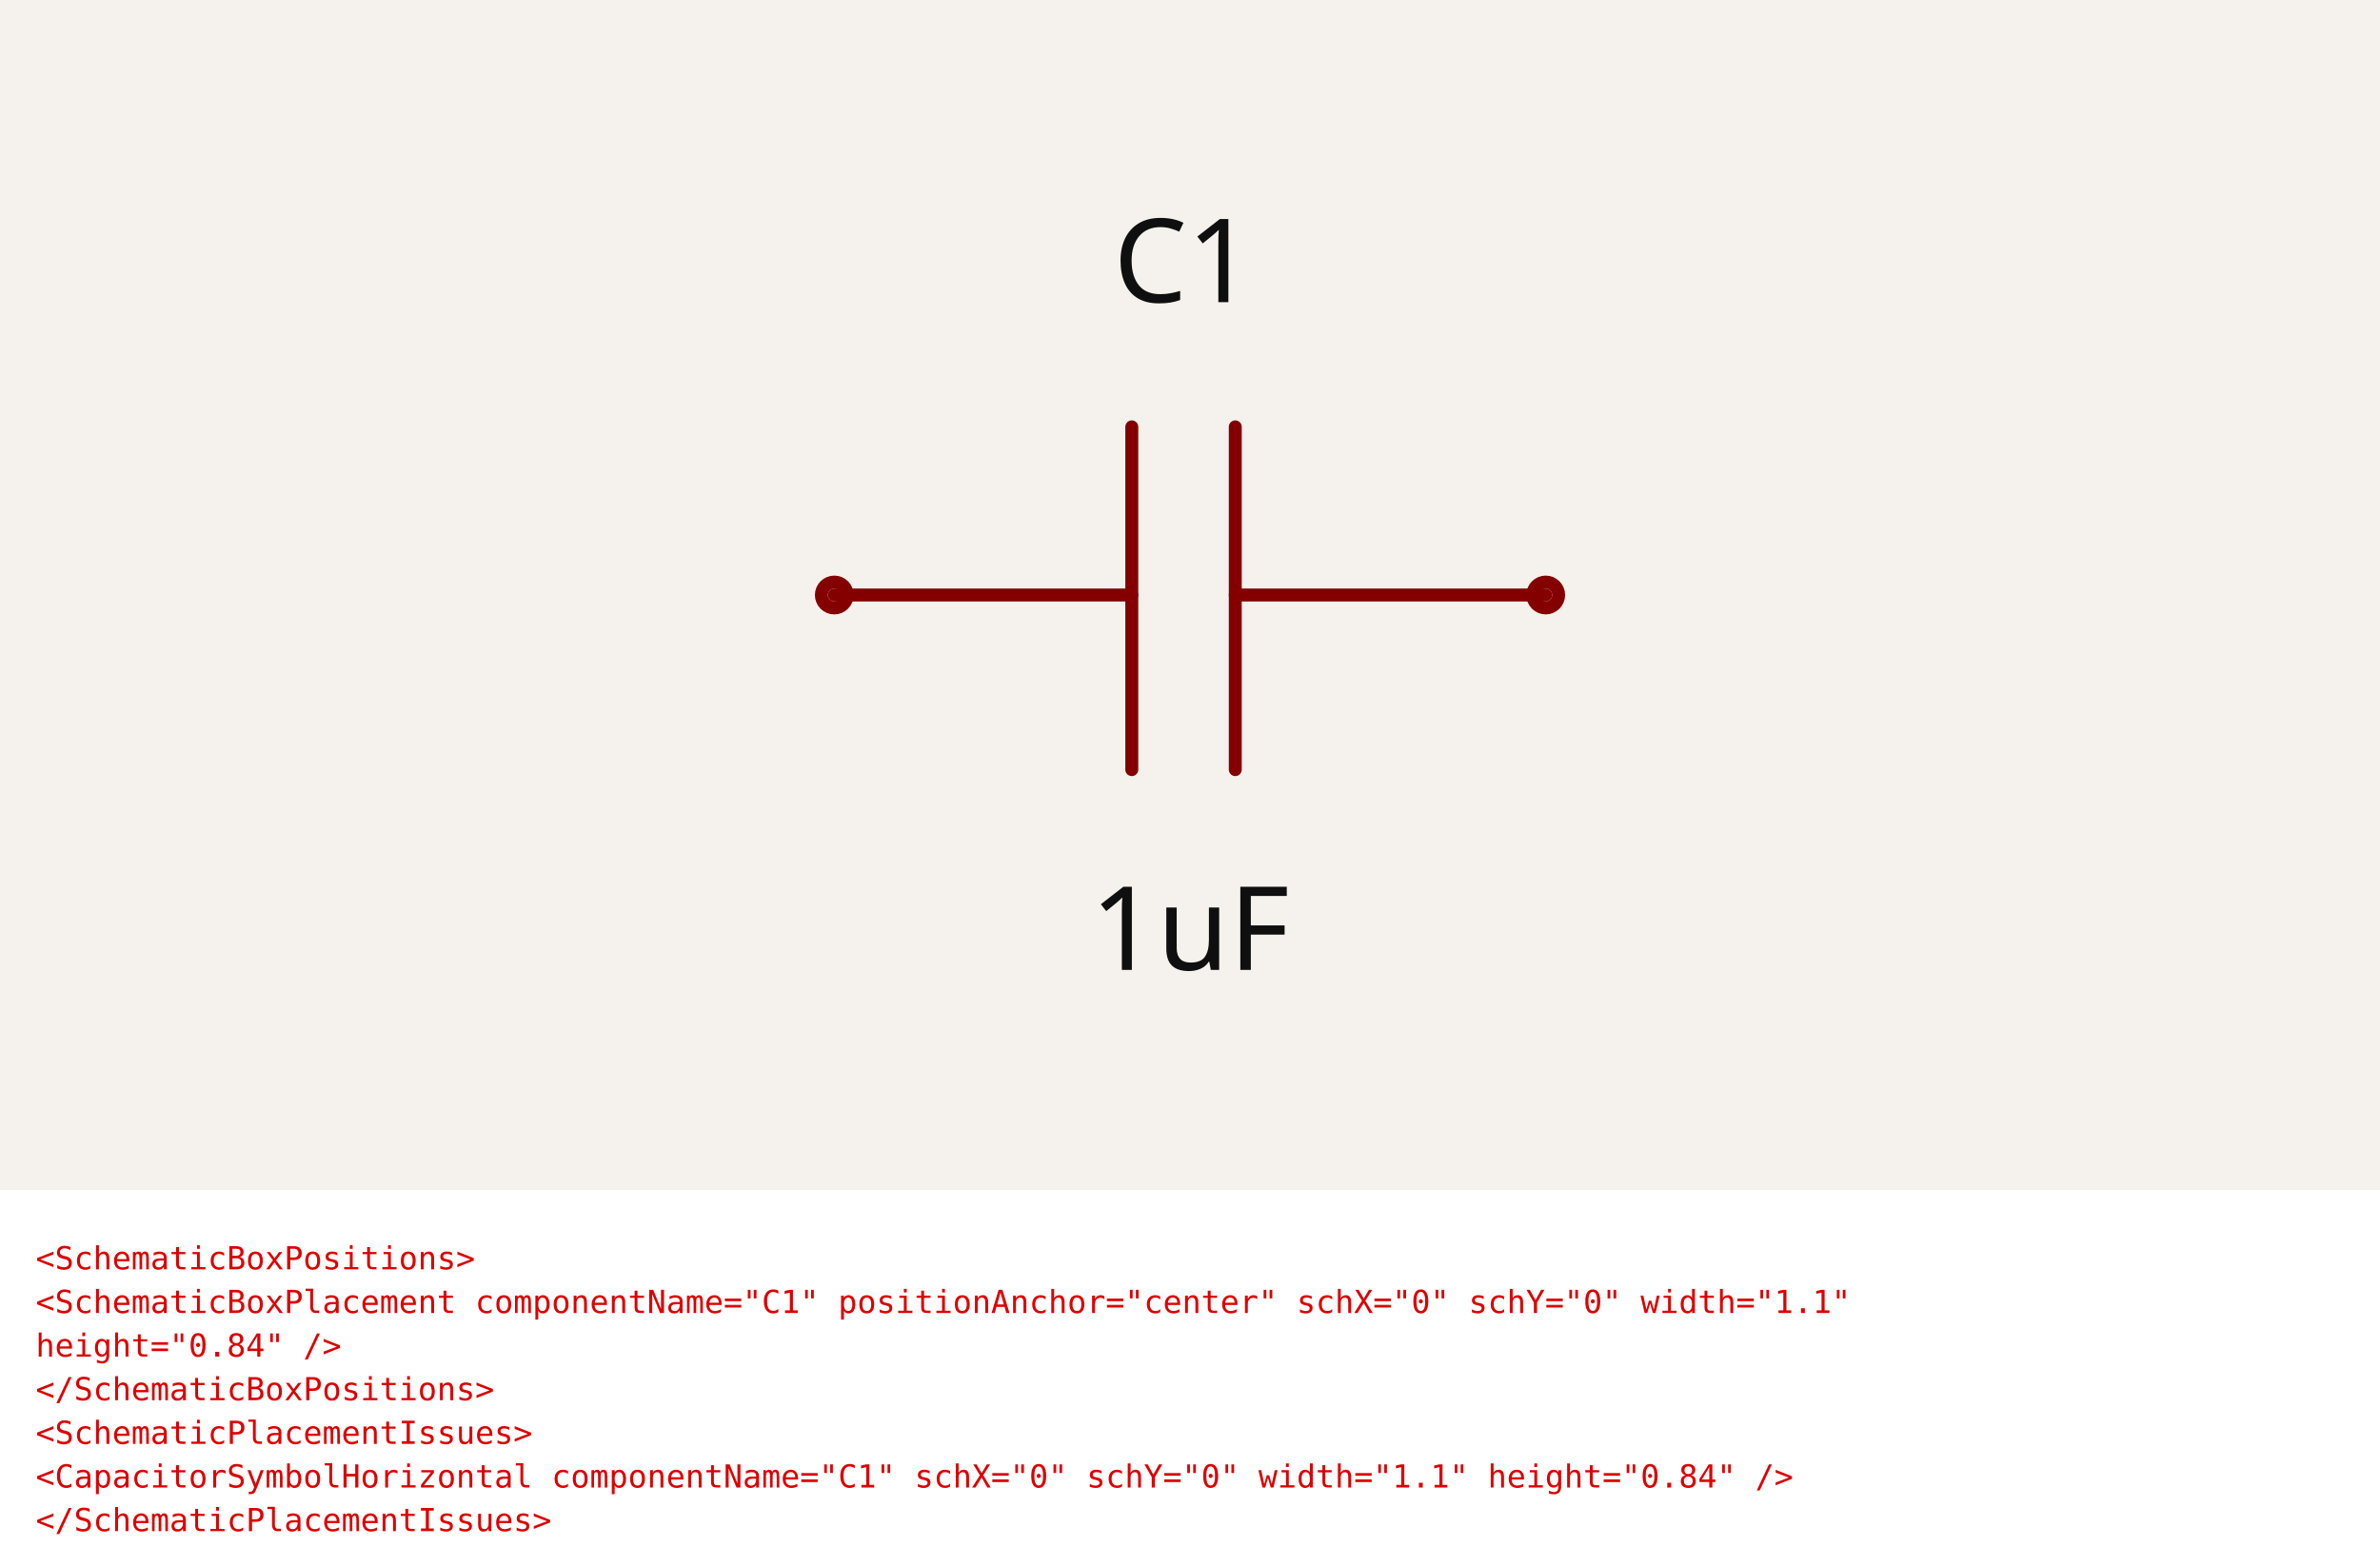
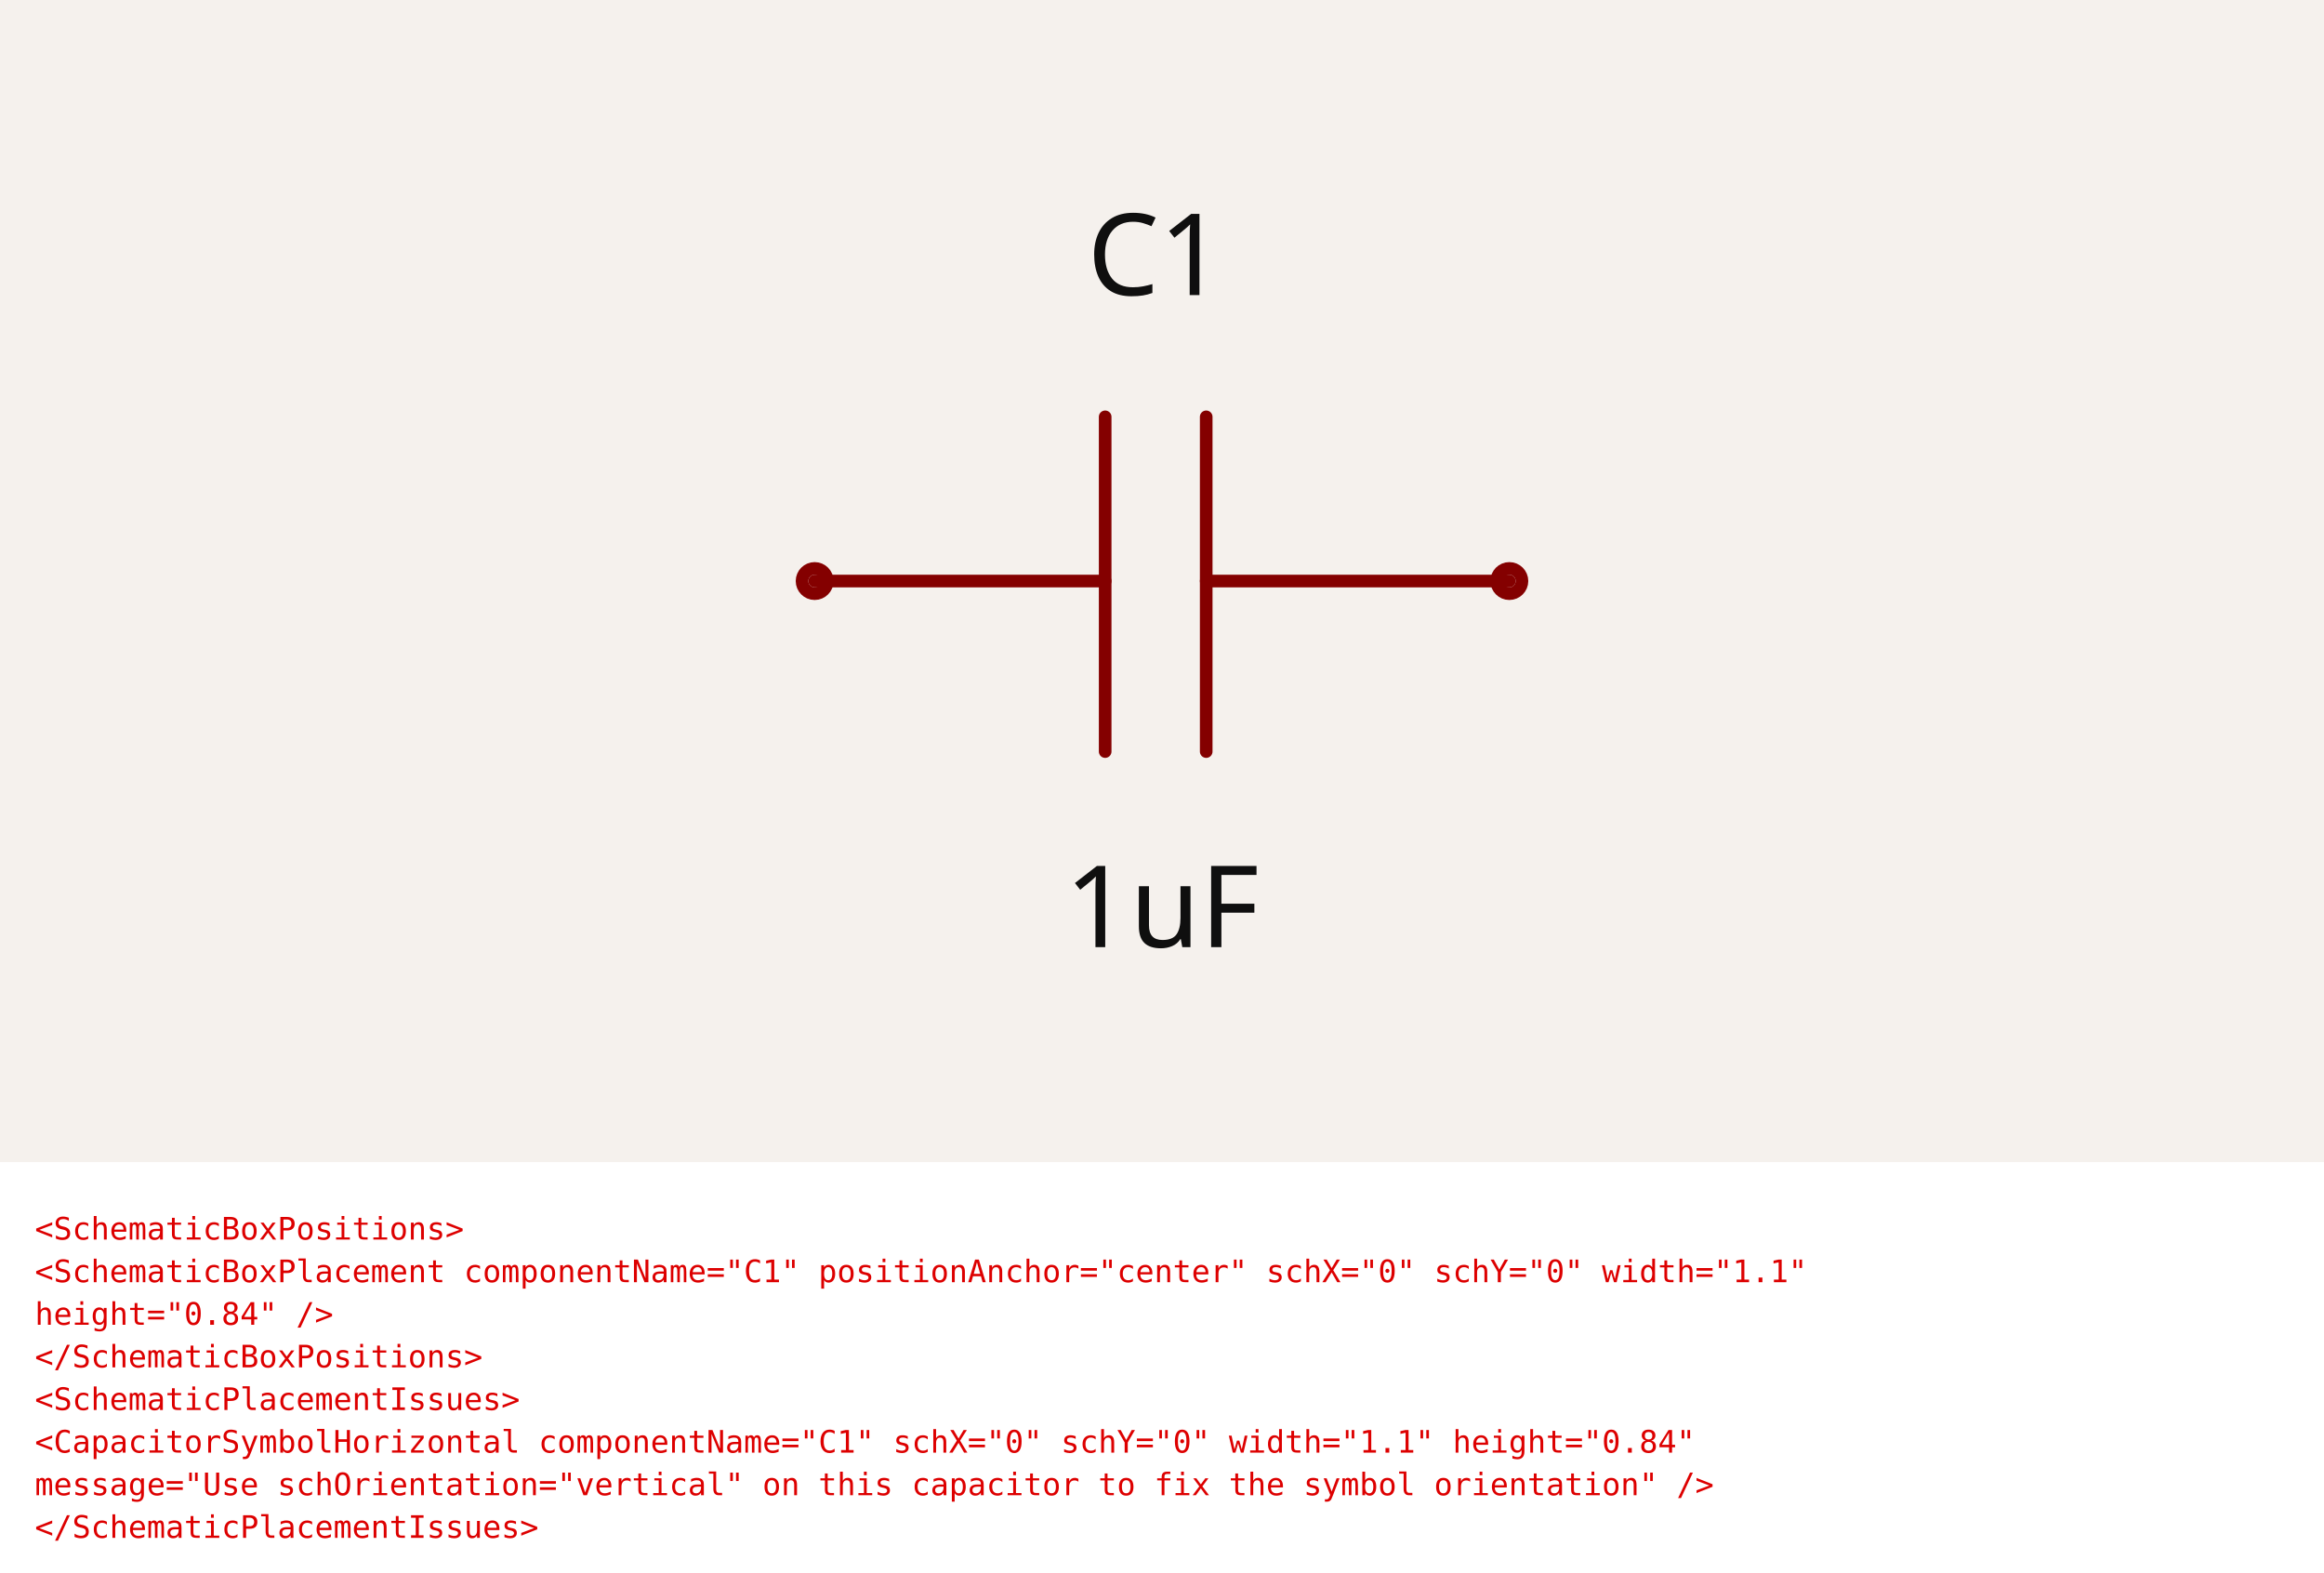
- <svg xmlns="http://www.w3.org/2000/svg" width="1200" height="790" viewBox="0 0 1200 790" role="img" aria-label="schematic analysis fixture">
+ <svg xmlns="http://www.w3.org/2000/svg" width="1200" height="812" viewBox="0 0 1200 812" role="img" aria-label="schematic analysis fixture">
  <g transform="translate(0, 0)">
    <style>
              .boundary { fill: rgb(245, 241, 237); }
              .schematic-boundary { fill: none; stroke: #fff; }
              .component { fill: none; stroke: rgb(132, 0, 0); }
              .chip { fill: rgb(255, 255, 194); stroke: rgb(132, 0, 0); }
              .component-pin { fill: none; stroke: rgb(132, 0, 0); }
              /* Basic per-trace hover fallback */
              .trace:hover {
                filter: invert(1);
              }
              .trace:hover .trace-crossing-outline {
                opacity: 0;
              }
              .trace:hover .trace-junction {
                filter: invert(1);
              }
              /* Net-hover highlighting: when a trace or its overlays are hovered,
                 invert color for all traces (base + overlays) sharing the same
                 subcircuit connectivity key. Also hide crossing outline during hover. */
              
              .text { font-family: sans-serif; fill: rgb(0, 150, 0); }
              .pin-number { fill: rgb(169, 0, 0); }
              .port-label { fill: rgb(0, 100, 100); }
              .component-name { fill: rgb(0, 100, 100); }
            </style>
    <rect class="boundary" x="0" y="0" width="1200" height="600" />
    <g data-circuit-json-type="schematic_component" data-schematic-component-id="schematic_component_0">
      <rect class="component-overlay" x="420.652" y="215.217" width="358.696" height="172.826" fill="transparent" />
      <path d="M 779.348 300 L 622.826 300" stroke="rgb(132, 0, 0)" fill="none" stroke-width="6.522px" stroke-linecap="round" />
      <path d="M 570.652 300 L 420.652 300" stroke="rgb(132, 0, 0)" fill="none" stroke-width="6.522px" stroke-linecap="round" />
      <path d="M 622.826 215.217 L 622.826 388.043" stroke="rgb(132, 0, 0)" fill="none" stroke-width="6.522px" stroke-linecap="round" />
      <path d="M 570.652 215.217 L 570.652 388.043" stroke="rgb(132, 0, 0)" fill="none" stroke-width="6.522px" stroke-linecap="round" />
      <text x="596.739" y="169.565" stroke="rgb(245, 241, 237)" stroke-width="6.522px" paint-order="stroke" fill="rgb(15, 15, 15)" font-family="sans-serif" text-anchor="middle" dominant-baseline="ideographic" font-size="58.696px">C1</text>
      <text x="600" y="443.478" fill="rgb(15, 15, 15)" font-family="sans-serif" text-anchor="middle" dominant-baseline="hanging" font-size="58.696px">1uF</text>
      <circle cx="420.652" cy="300" r="6.522px" stroke-width="6.522px" fill="none" stroke="rgb(132, 0, 0)" />
      <circle cx="779.348" cy="300" r="6.522px" stroke-width="6.522px" fill="none" stroke="rgb(132, 0, 0)" />
    </g>
    <g class="schematic-port-hover" data-schematic-port-id="source_port_0">
      <circle cx="420.652" cy="300" r="13.043" fill="red" opacity="0" />
    </g>
    <g class="schematic-port-hover" data-schematic-port-id="source_port_1">
      <circle cx="779.348" cy="300" r="13.043" fill="red" opacity="0" />
    </g>
  </g>
  <g transform="translate(0, 600) scale(1, 1) translate(0, 0)">
    <rect width="100%" height="100%" fill="#fff" />
    <text x="18" y="40" fill="#d00" font-family="Menlo, Consolas, monospace" font-size="16">
      <tspan x="18" dy="0">&lt;SchematicBoxPositions&gt;</tspan>
      <tspan x="18" dy="22">&lt;SchematicBoxPlacement componentName="C1" positionAnchor="center" schX="0" schY="0" width="1.1"</tspan>
      <tspan x="18" dy="22">  height="0.84" /&gt;</tspan>
      <tspan x="18" dy="22">&lt;/SchematicBoxPositions&gt;</tspan>
      <tspan x="18" dy="22">&lt;SchematicPlacementIssues&gt;</tspan>
-       <tspan x="18" dy="22">&lt;CapacitorSymbolHorizontal componentName="C1" schX="0" schY="0" width="1.1" height="0.84" /&gt;</tspan>
+       <tspan x="18" dy="22">&lt;CapacitorSymbolHorizontal componentName="C1" schX="0" schY="0" width="1.1" height="0.84"</tspan>
+       <tspan x="18" dy="22">  message="Use schOrientation="vertical" on this capacitor to fix the symbol orientation" /&gt;</tspan>
      <tspan x="18" dy="22">&lt;/SchematicPlacementIssues&gt;</tspan>
    </text>
  </g>
</svg>
